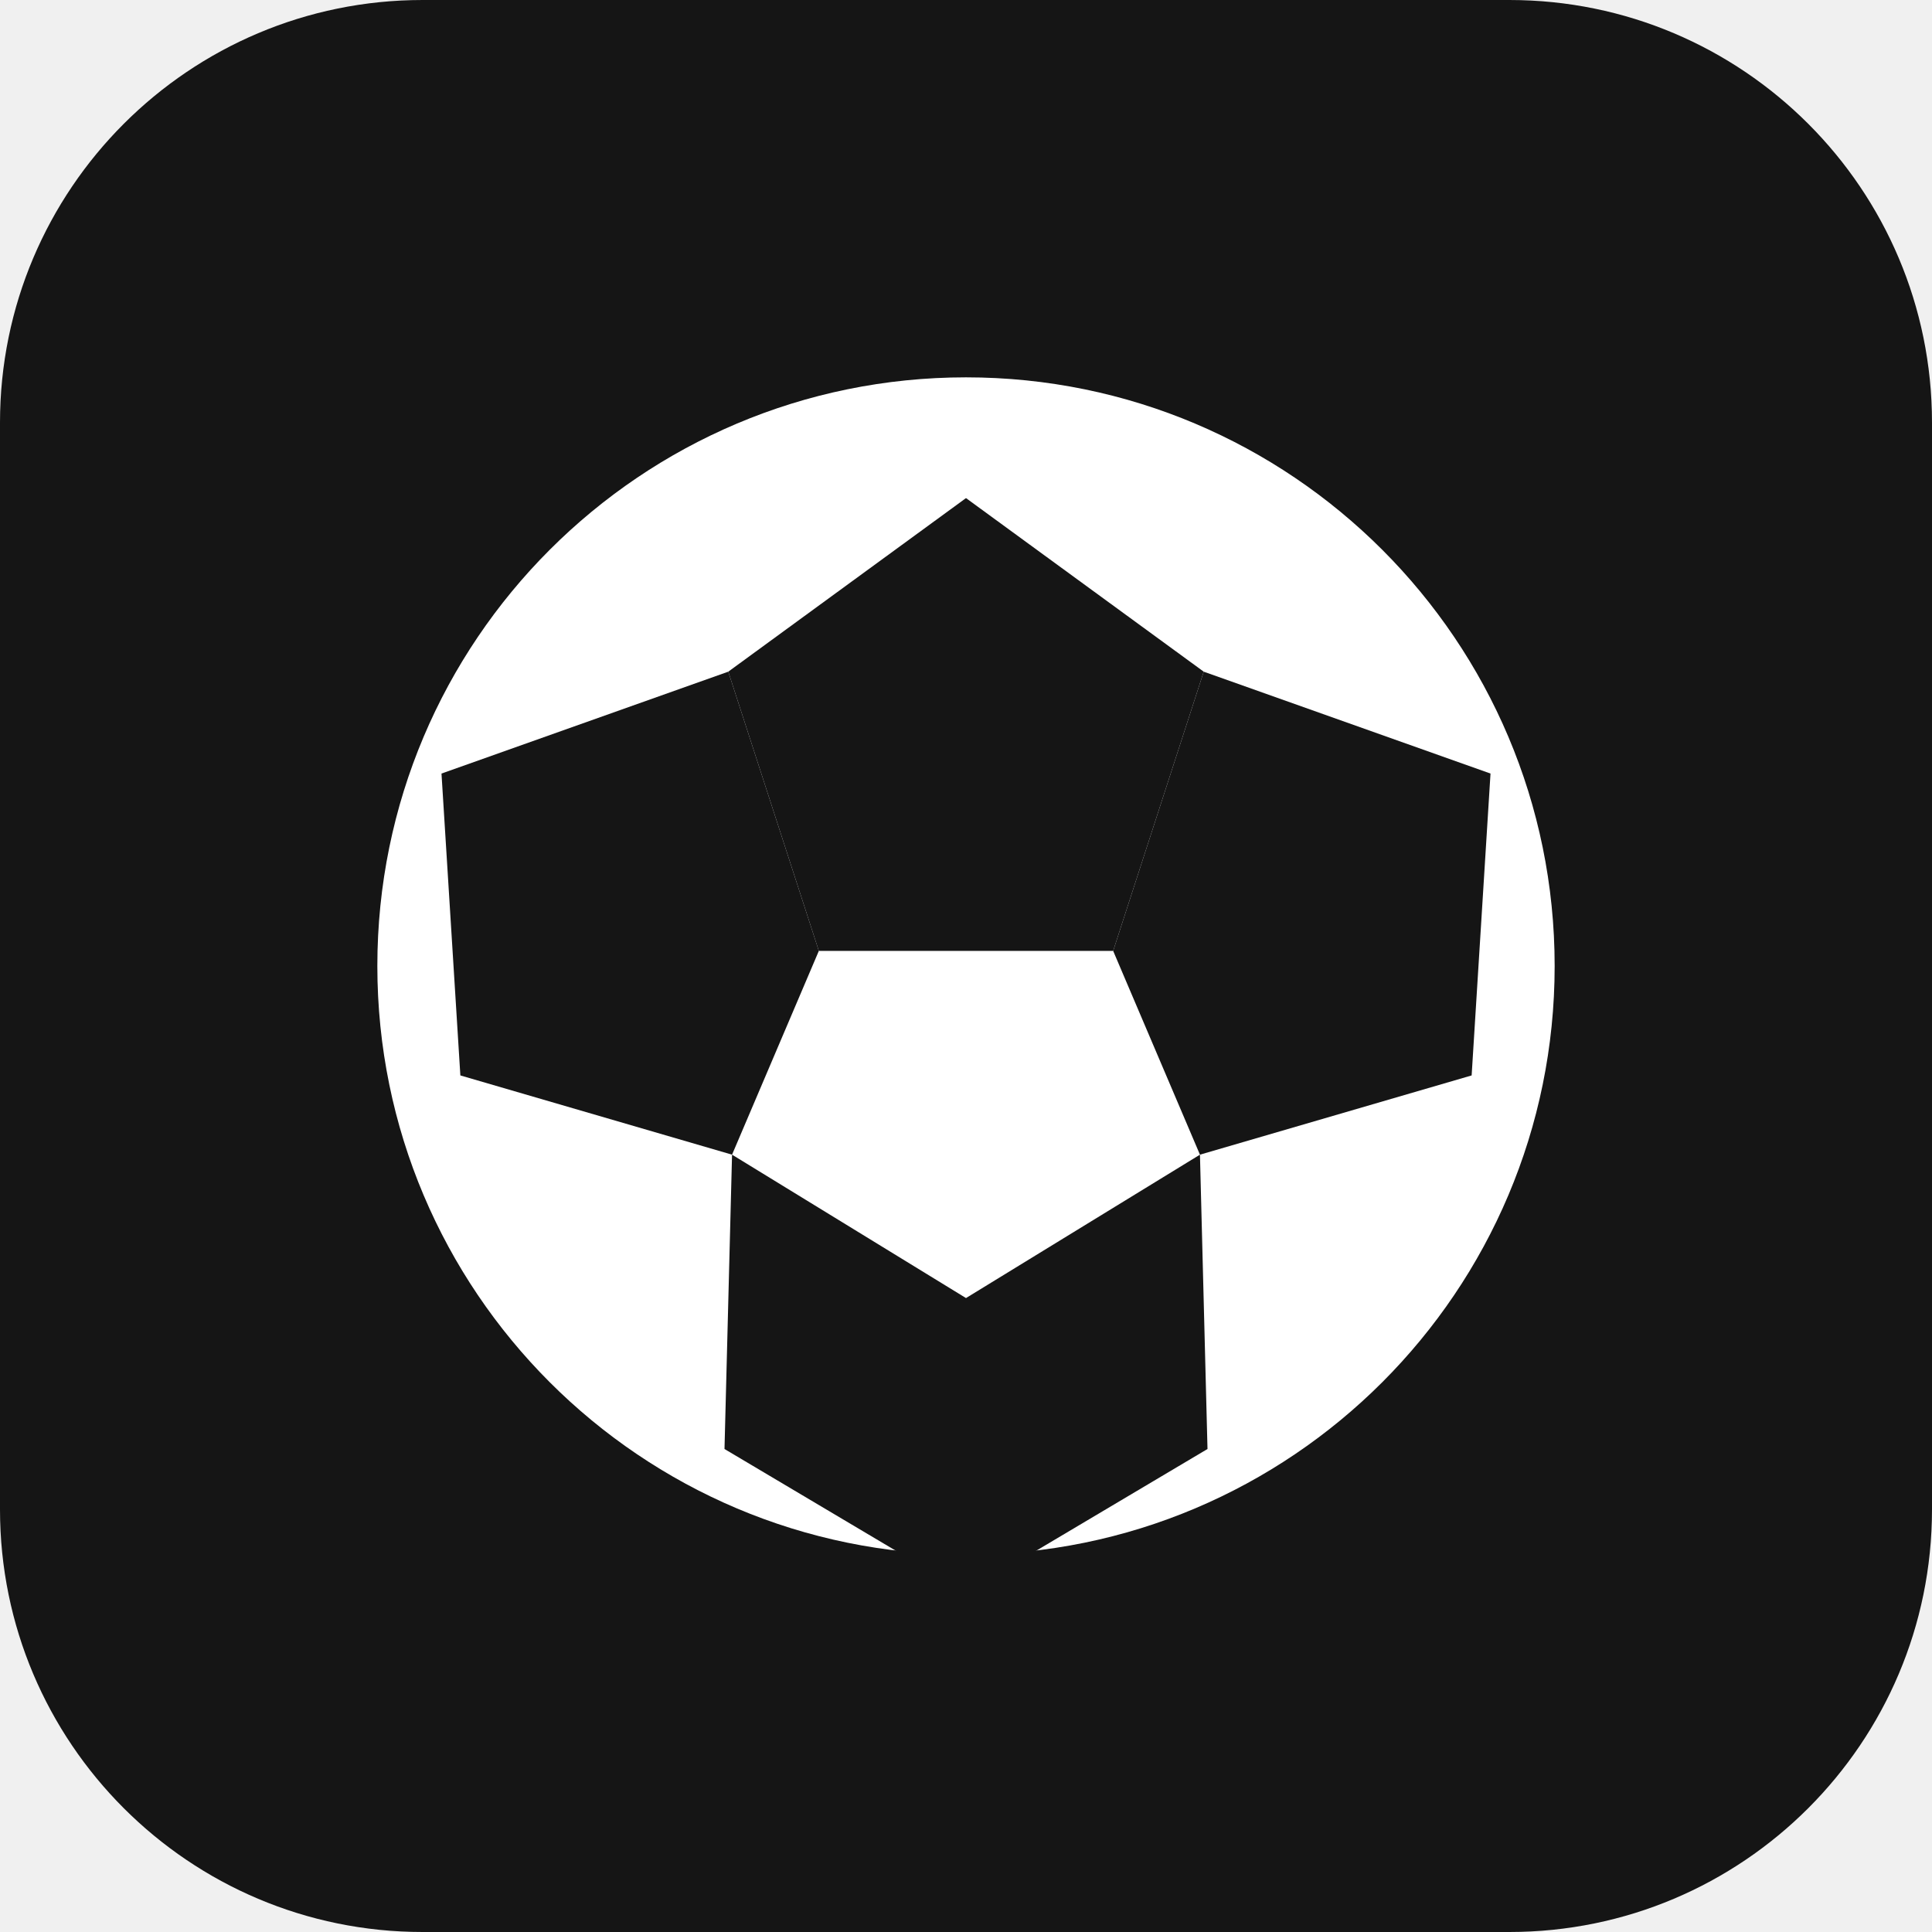
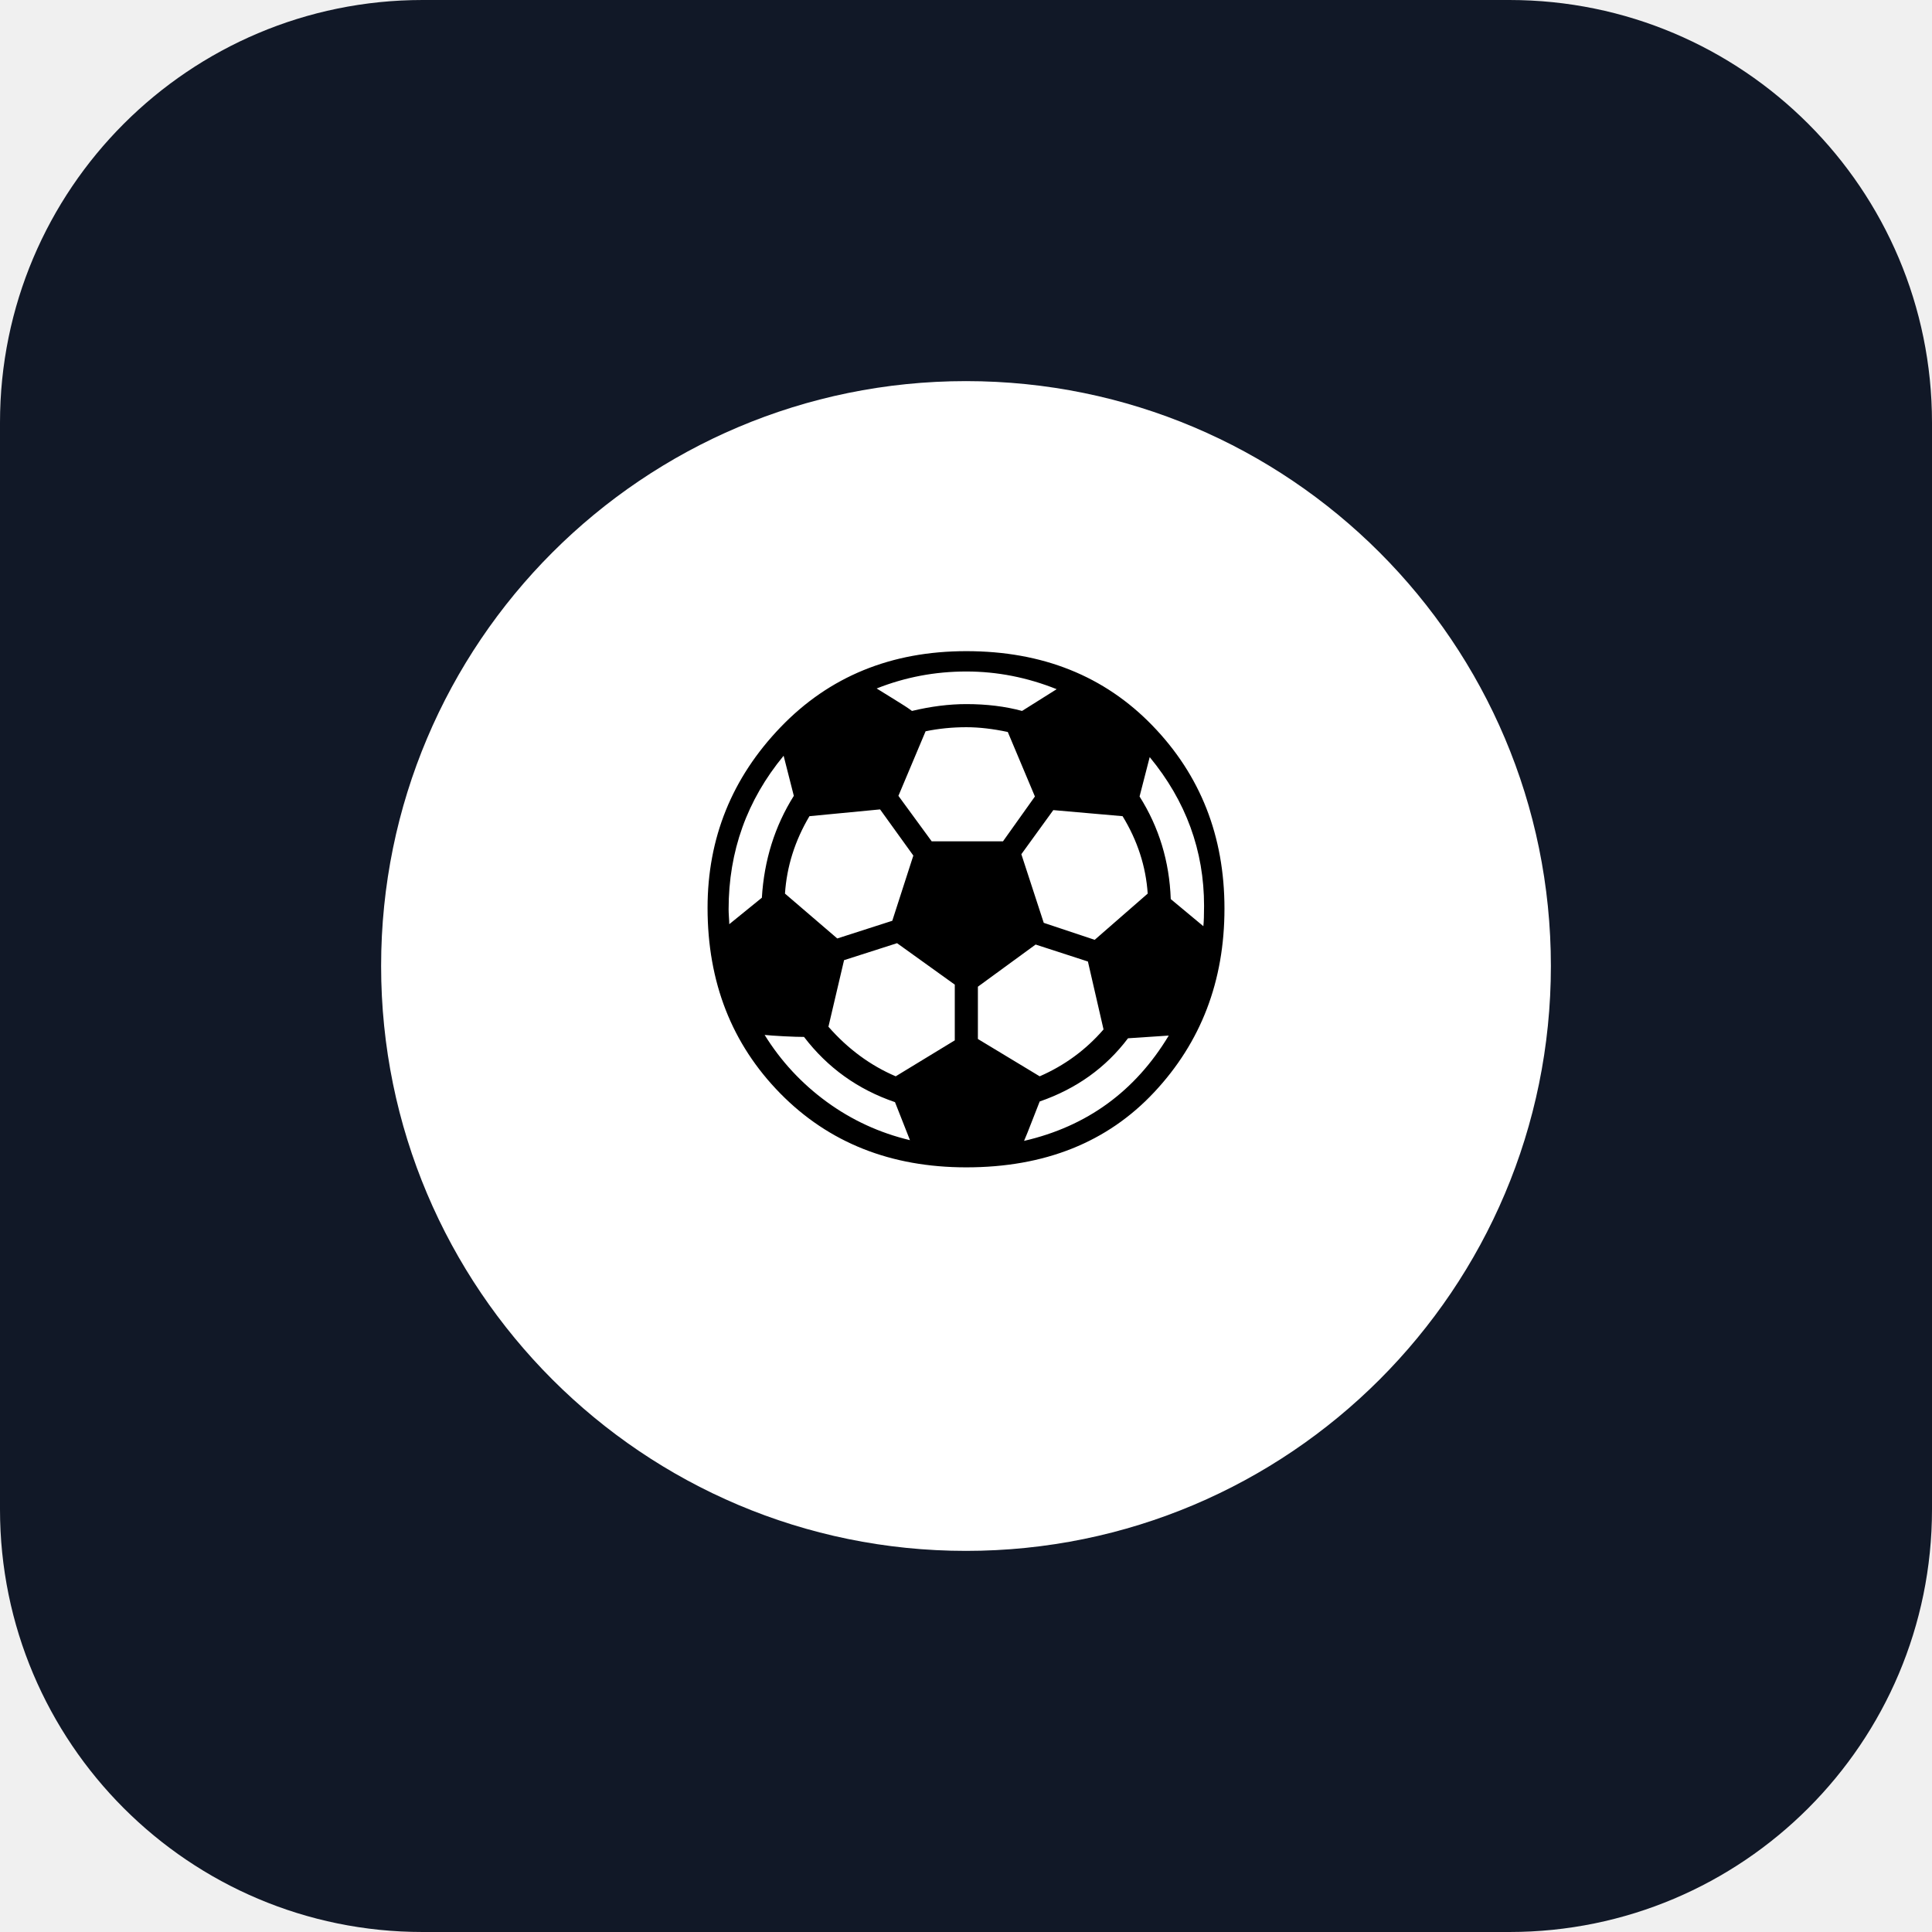
<svg xmlns="http://www.w3.org/2000/svg" viewBox="0 0 512 512">
-   <rect width="512" height="512" rx="112" fill="#151515" />
-   <circle cx="256" cy="256" r="156" fill="#ffffff" />
-   <path d="M256 132l63 46-24 74h-78l-24-74z" fill="#151515" />
-   <path d="M193 178l-76 27 5 80 72 21 23-54zM319 178l76 27-5 80-72 21-23-54zM194 306l-2 78 64 38 64-38-2-78-62 38z" fill="#151515" />
+   <rect width="512" height="512" rx="112" fill="#111827" />
+   <circle cx="256" cy="256" r="155" fill="#fff" />
+   <text x="256" y="300" text-anchor="middle" font-size="180">⚽</text>
</svg>
